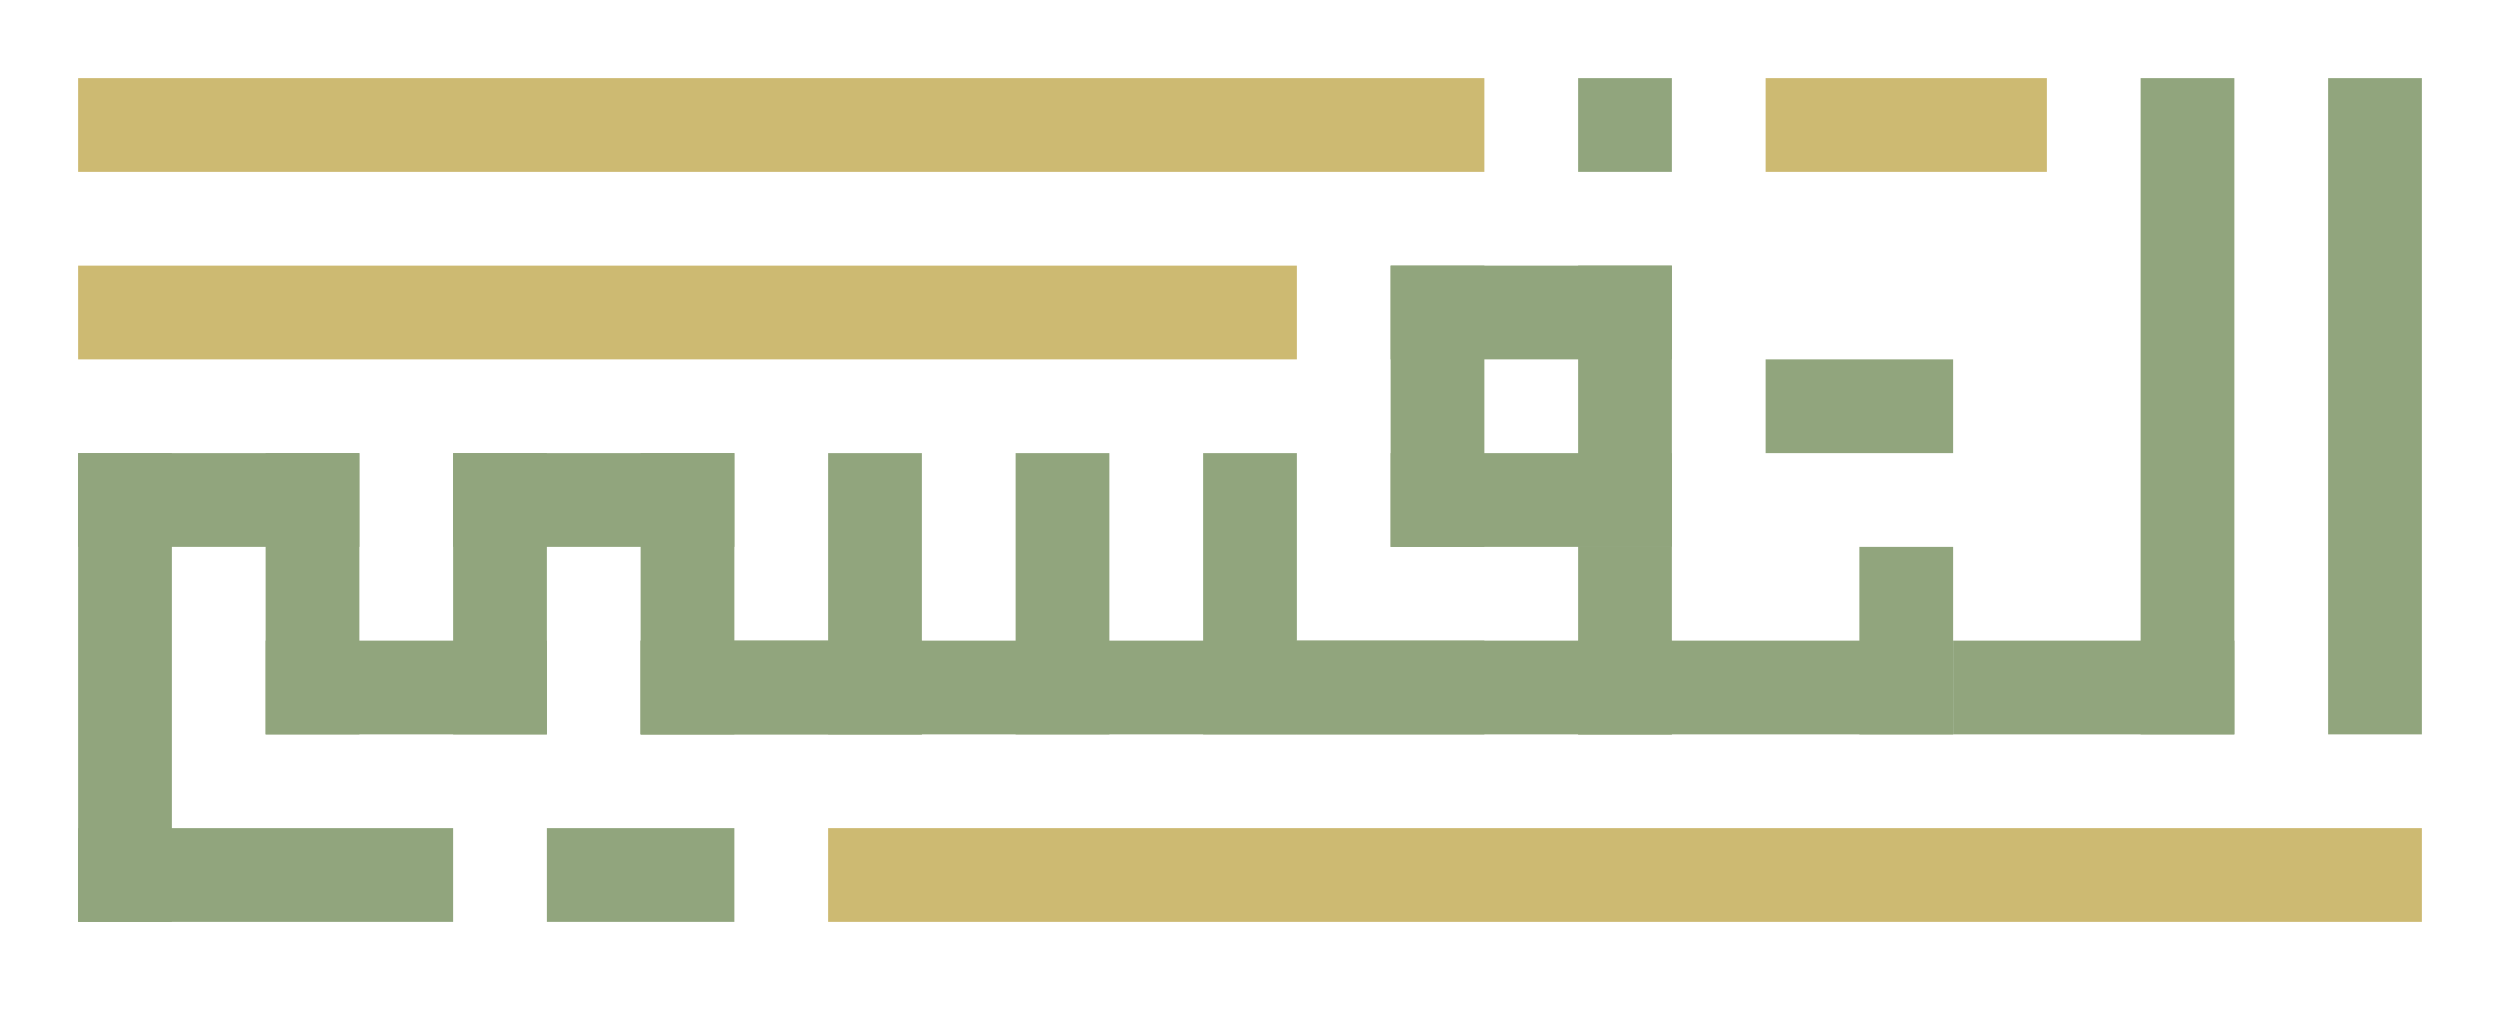
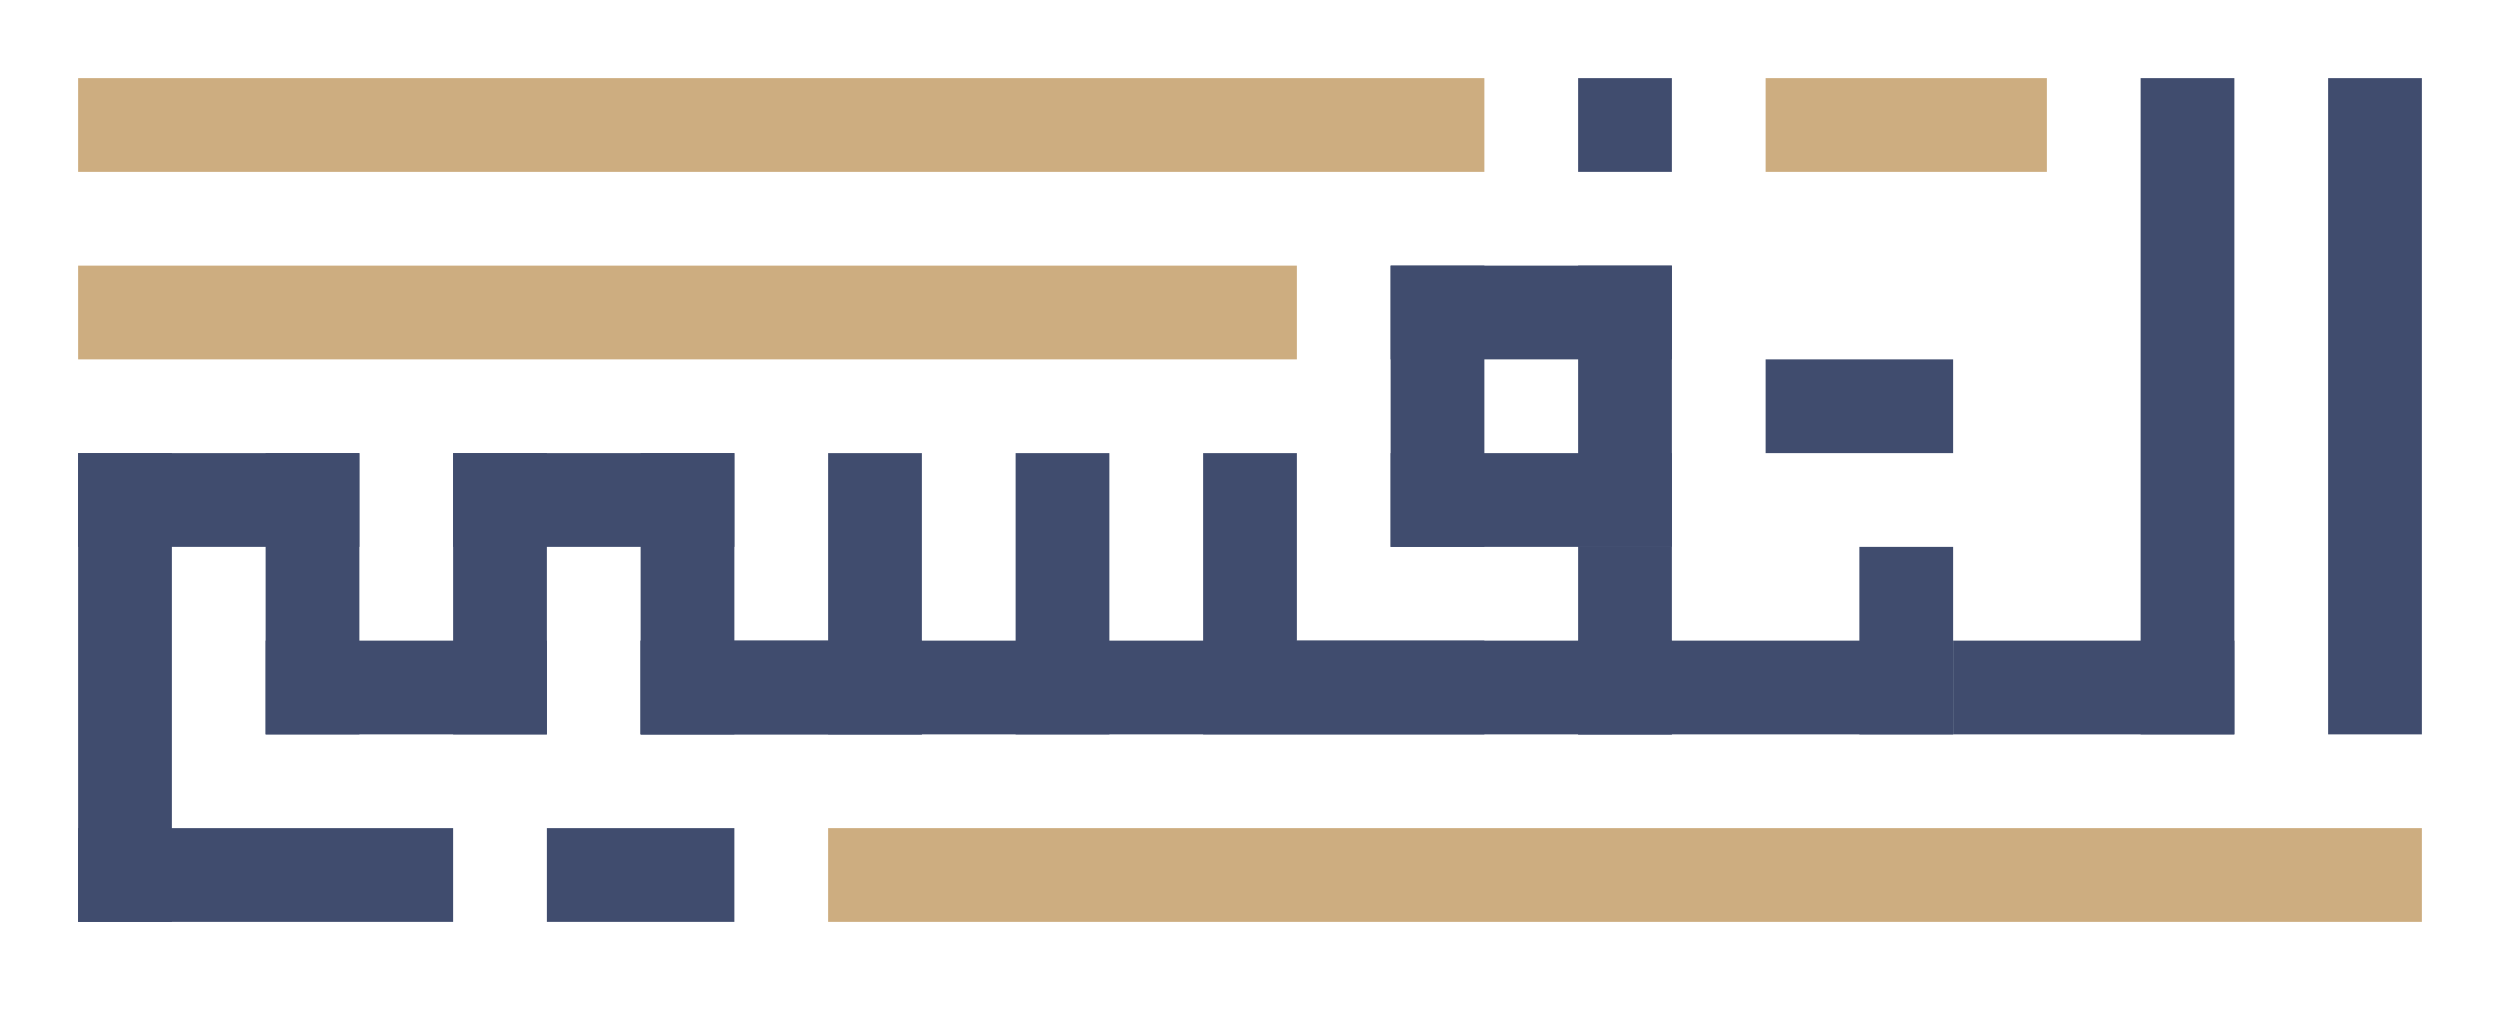
<svg xmlns="http://www.w3.org/2000/svg" height="520" viewBox="0 0 1280 520" width="1280">
-   <g fill="#91a57d">
+   <g fill="#404C6E">
    <path d="m1192 40h48v336h-48z" />
    <path d="m1096 40h48v336h-48z" />
    <path d="m1000 376v-48h144v48z" />
    <path d="m952 280h48v96h-48z" />
    <path d="m1000 328v48h-192v-48z" />
    <path d="m1000 184v48h-96v-48z" />
    <path d="m712 280v-48h144v48z" />
    <path d="m808 136h48v144h-48z" />
    <path d="m712 184v-48h144v48z" />
    <path d="m760 280h-48v-144h48z" />
    <path d="m808 280h48v96h-48z" />
    <path d="m856 328v48h-192v-48z" />
    <path d="m856 40v48h-48v-48z" />
    <path d="m616 232h48v144h-48z" />
    <path d="m328 376v-48h432v48z" />
    <path d="m520 232h48v144h-48z" />
    <path d="m424 232h48v144h-48z" />
    <path d="m328 232h48v144h-48z" />
    <path d="m328 376v-48h144v48z" />
    <path d="m376 232v48h-144v-48z" />
    <path d="m232 232h48v144h-48z" />
    <path d="m280 328v48h-144v-48z" />
    <path d="m40 232h48v240h-48z" />
    <path d="m40 472v-48h192v48z" />
    <path d="m280 472v-48h96v48z" />
    <path d="m136 232h48v144h-48z" />
    <path d="m40 280v-48h144v48z" />
  </g>
-   <path d="m424 472v-48h816v48z" fill="#cdba72" />
-   <path d="m40 88v-48h720v48z" fill="#cdba72" />
-   <path d="m40 184v-48h624v48z" fill="#cdba72" />
-   <path d="m904 88v-48h144v48z" fill="#cdba72" />
+   <path d="m424 472v-48h816v48z" fill="#CDAD80" />
+   <path d="m40 88v-48h720v48z" fill="#CDAD80" />
+   <path d="m40 184v-48h624v48z" fill="#CDAD80" />
+   <path d="m904 88v-48h144v48z" fill="#CDAD80" />
</svg>
